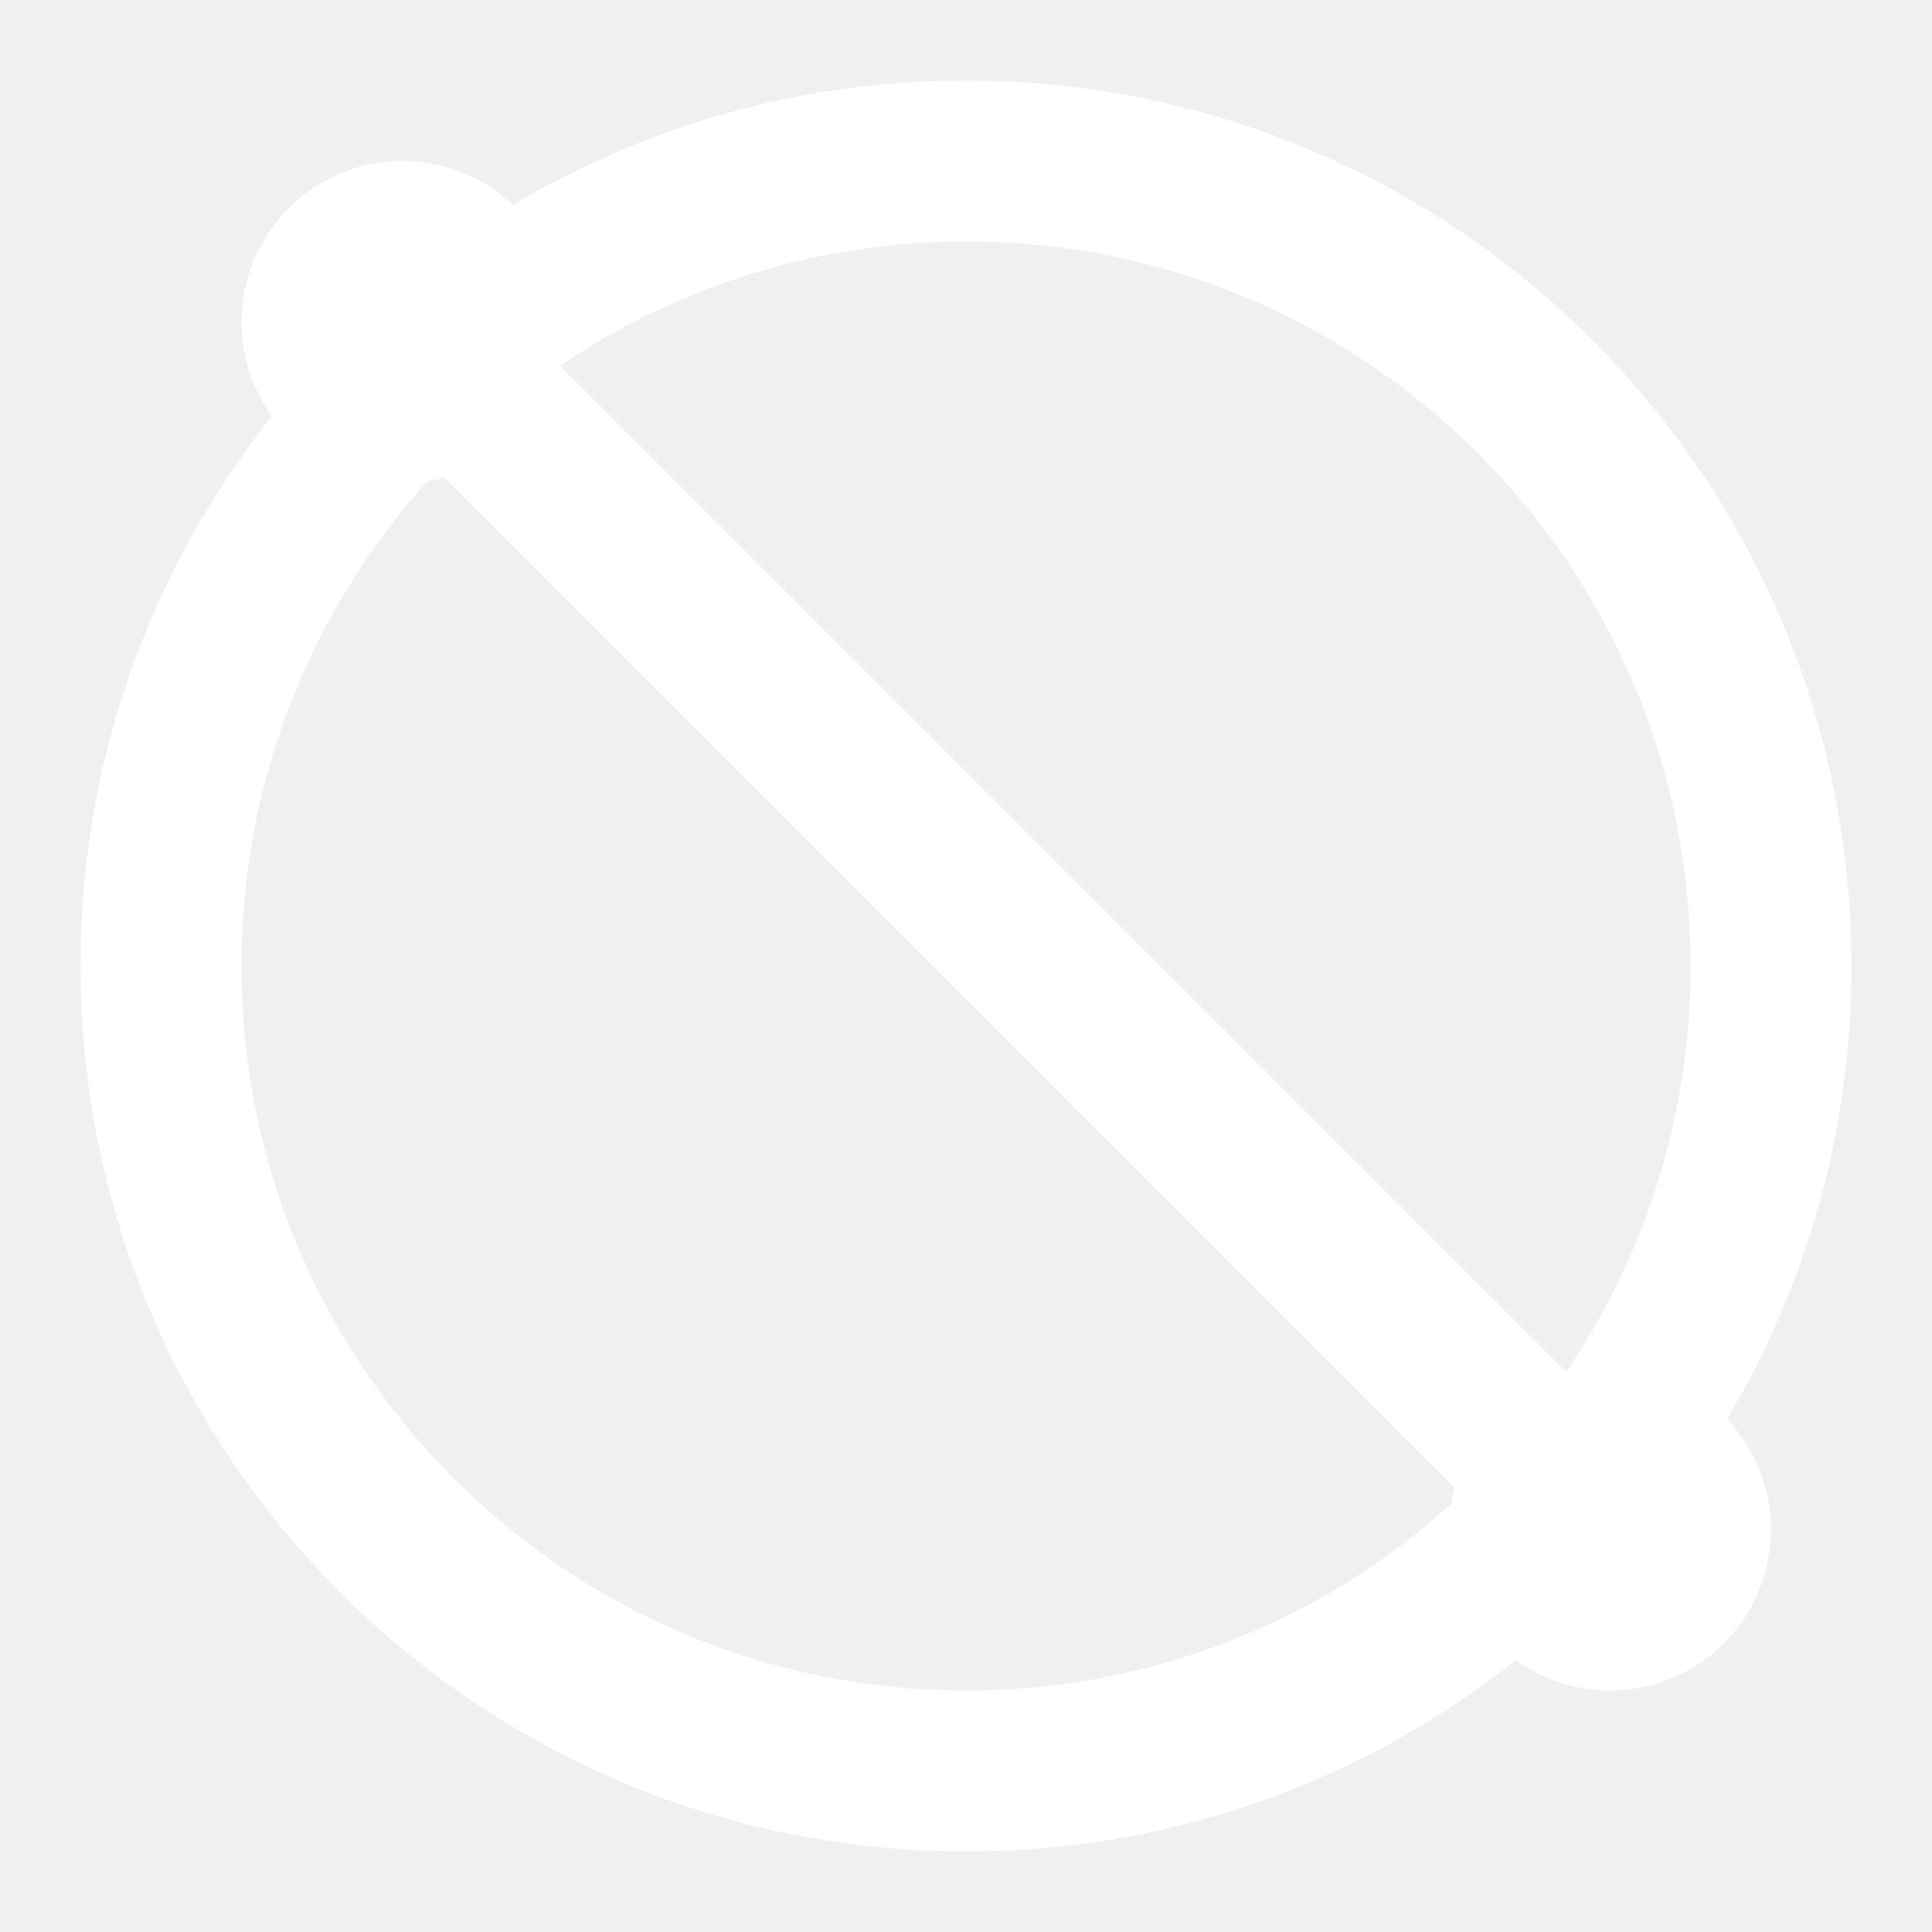
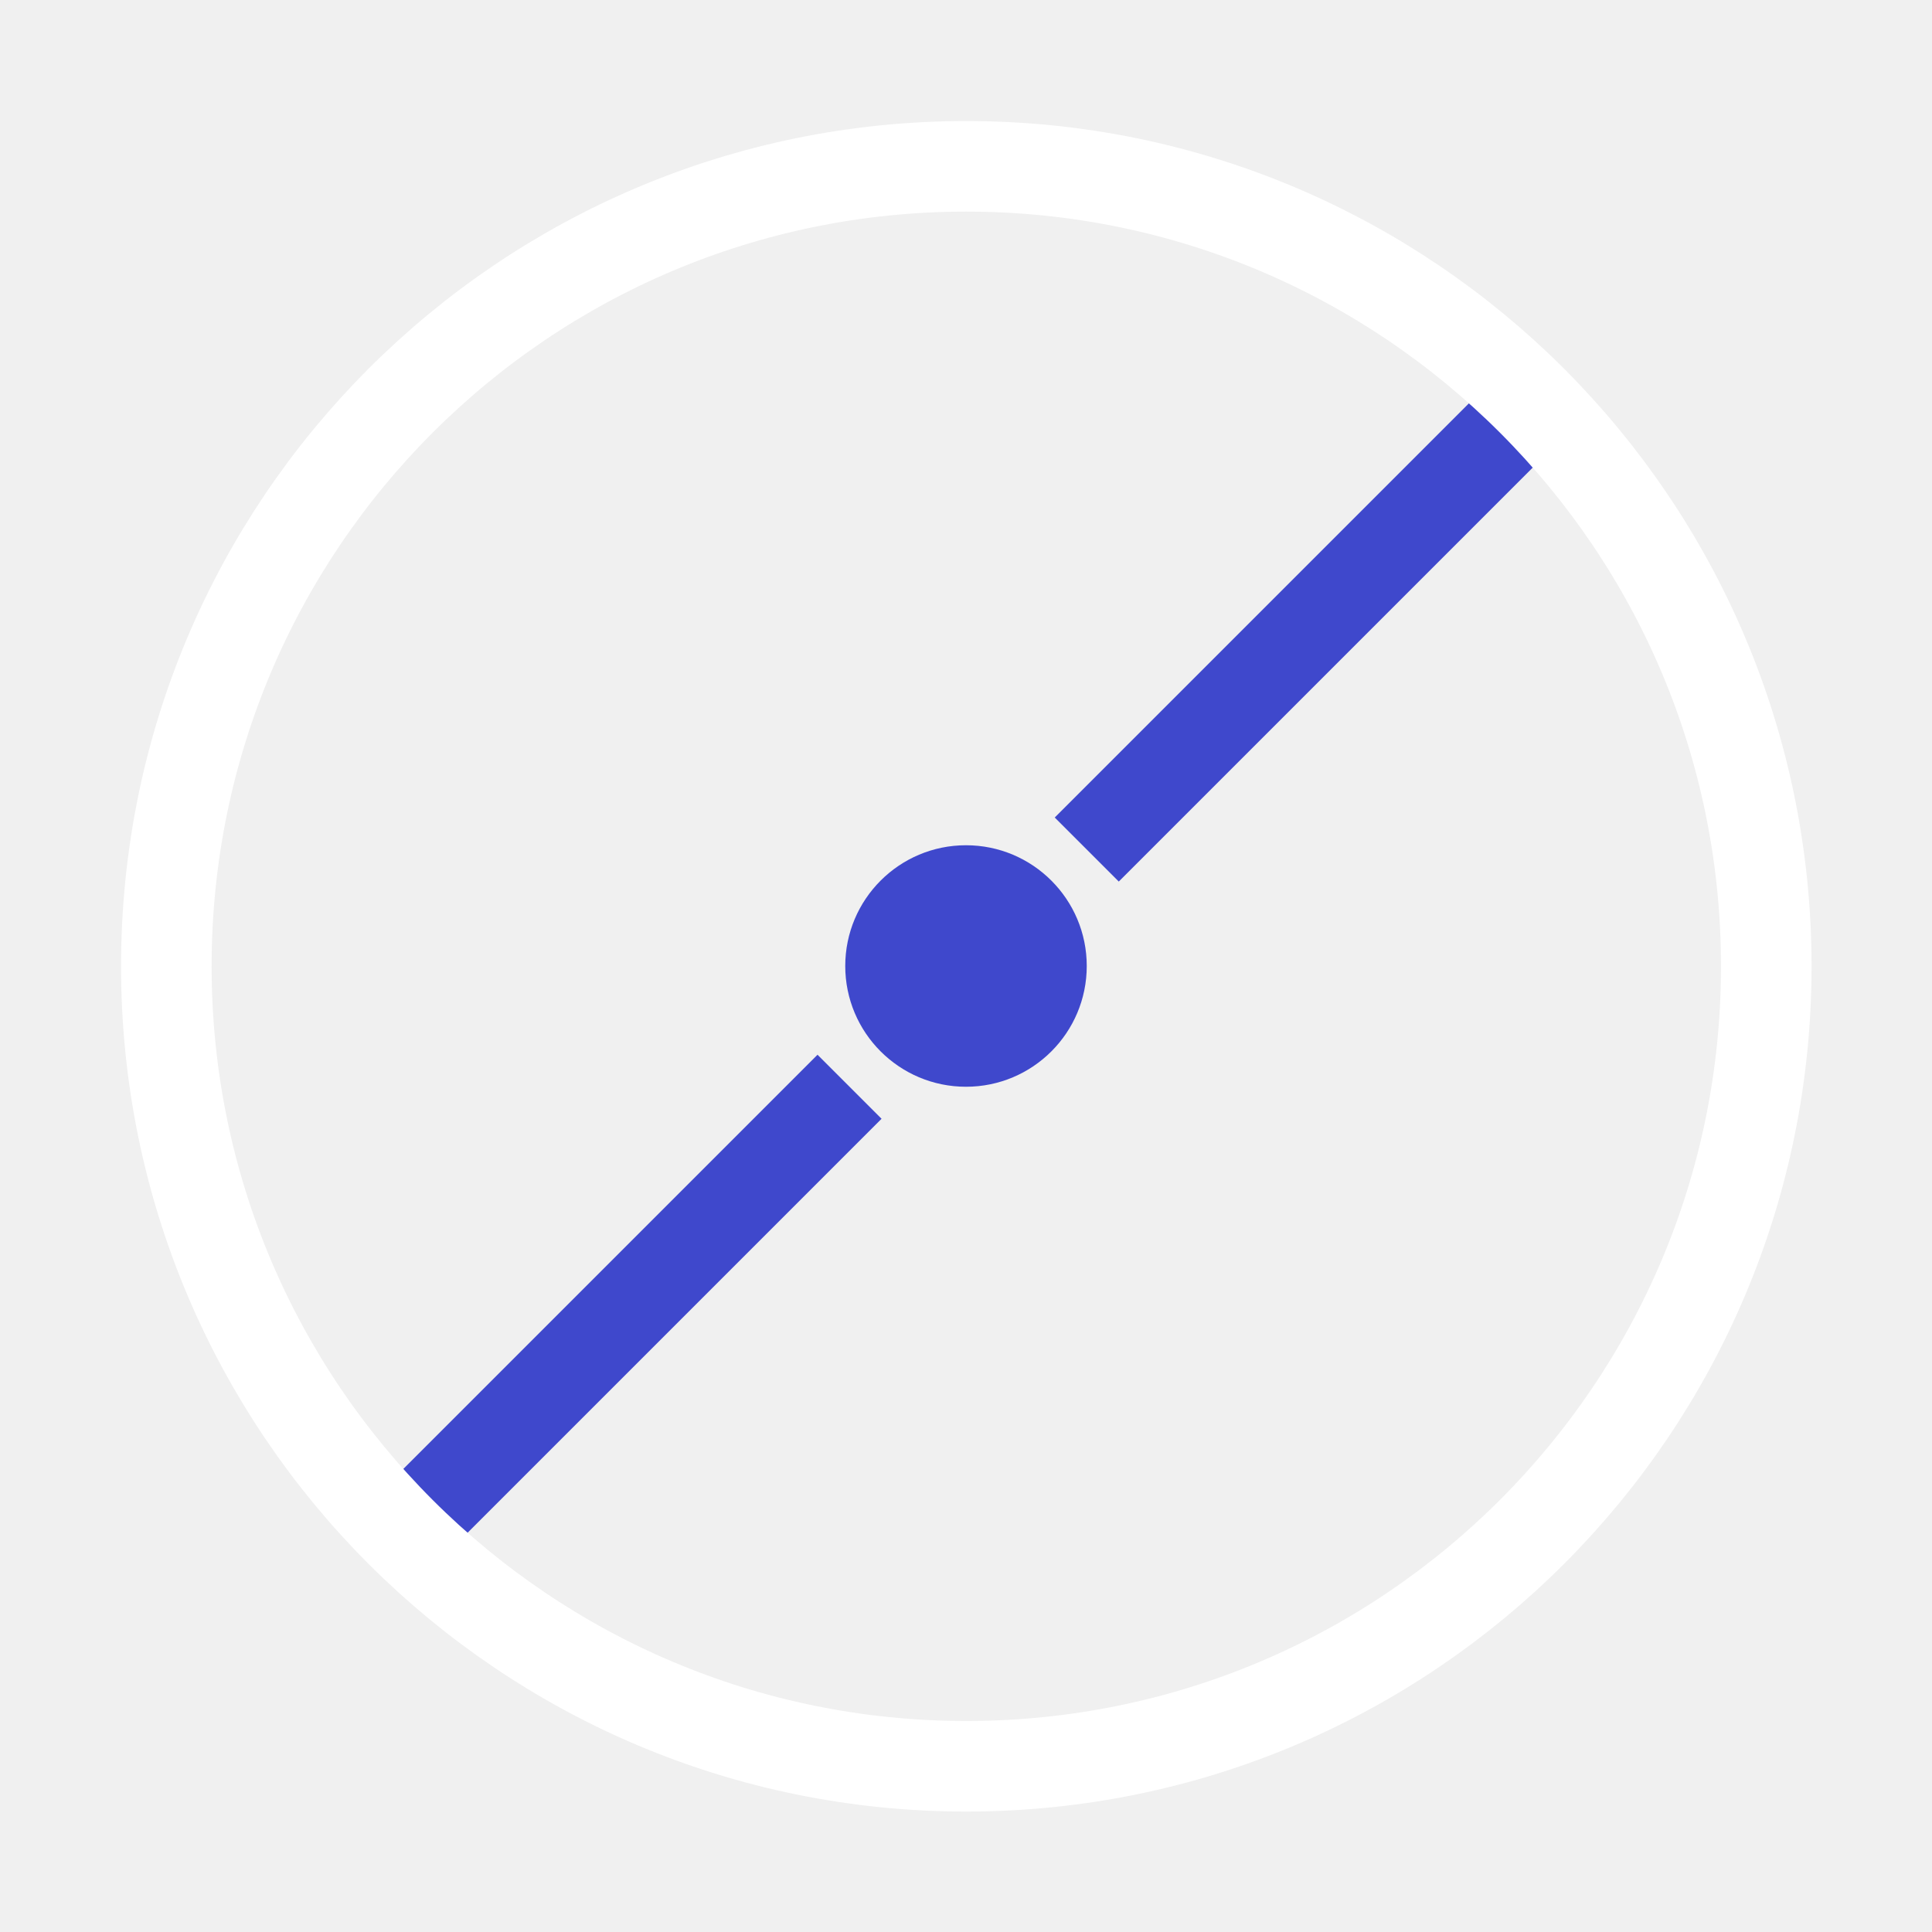
- <svg xmlns="http://www.w3.org/2000/svg" width="24" height="24" viewBox="0 0 24 24" fill="none">
-   <circle cx="12" cy="12" r="10" stroke="#FFFFFF" stroke-width="2" />
-   <line x1="5" y1="4" x2="20" y2="19" stroke="#FFFFFF" stroke-width="2" />
-   <circle cx="5" cy="4" r="2" fill="#FFFFFF" />
-   <circle cx="20" cy="19" r="2" fill="#FFFFFF" />
+ <svg xmlns="http://www.w3.org/2000/svg" width="32" height="32" viewBox="0 0 32 32" fill="none">
+   <path d="M18 14.071L25.071 7" stroke="#3F48CC" stroke-width="1.5" />
+   <path d="M7 25.071L14.071 18" stroke="#3F48CC" stroke-width="1.5" />
+   <circle cx="16.005" cy="16.005" r="13.25" transform="rotate(-0.0220268 16.0054 16.0054)" stroke="white" stroke-width="1.5" />
+   <circle cx="16" cy="16" r="2" fill="#3F48CC" />
</svg>
